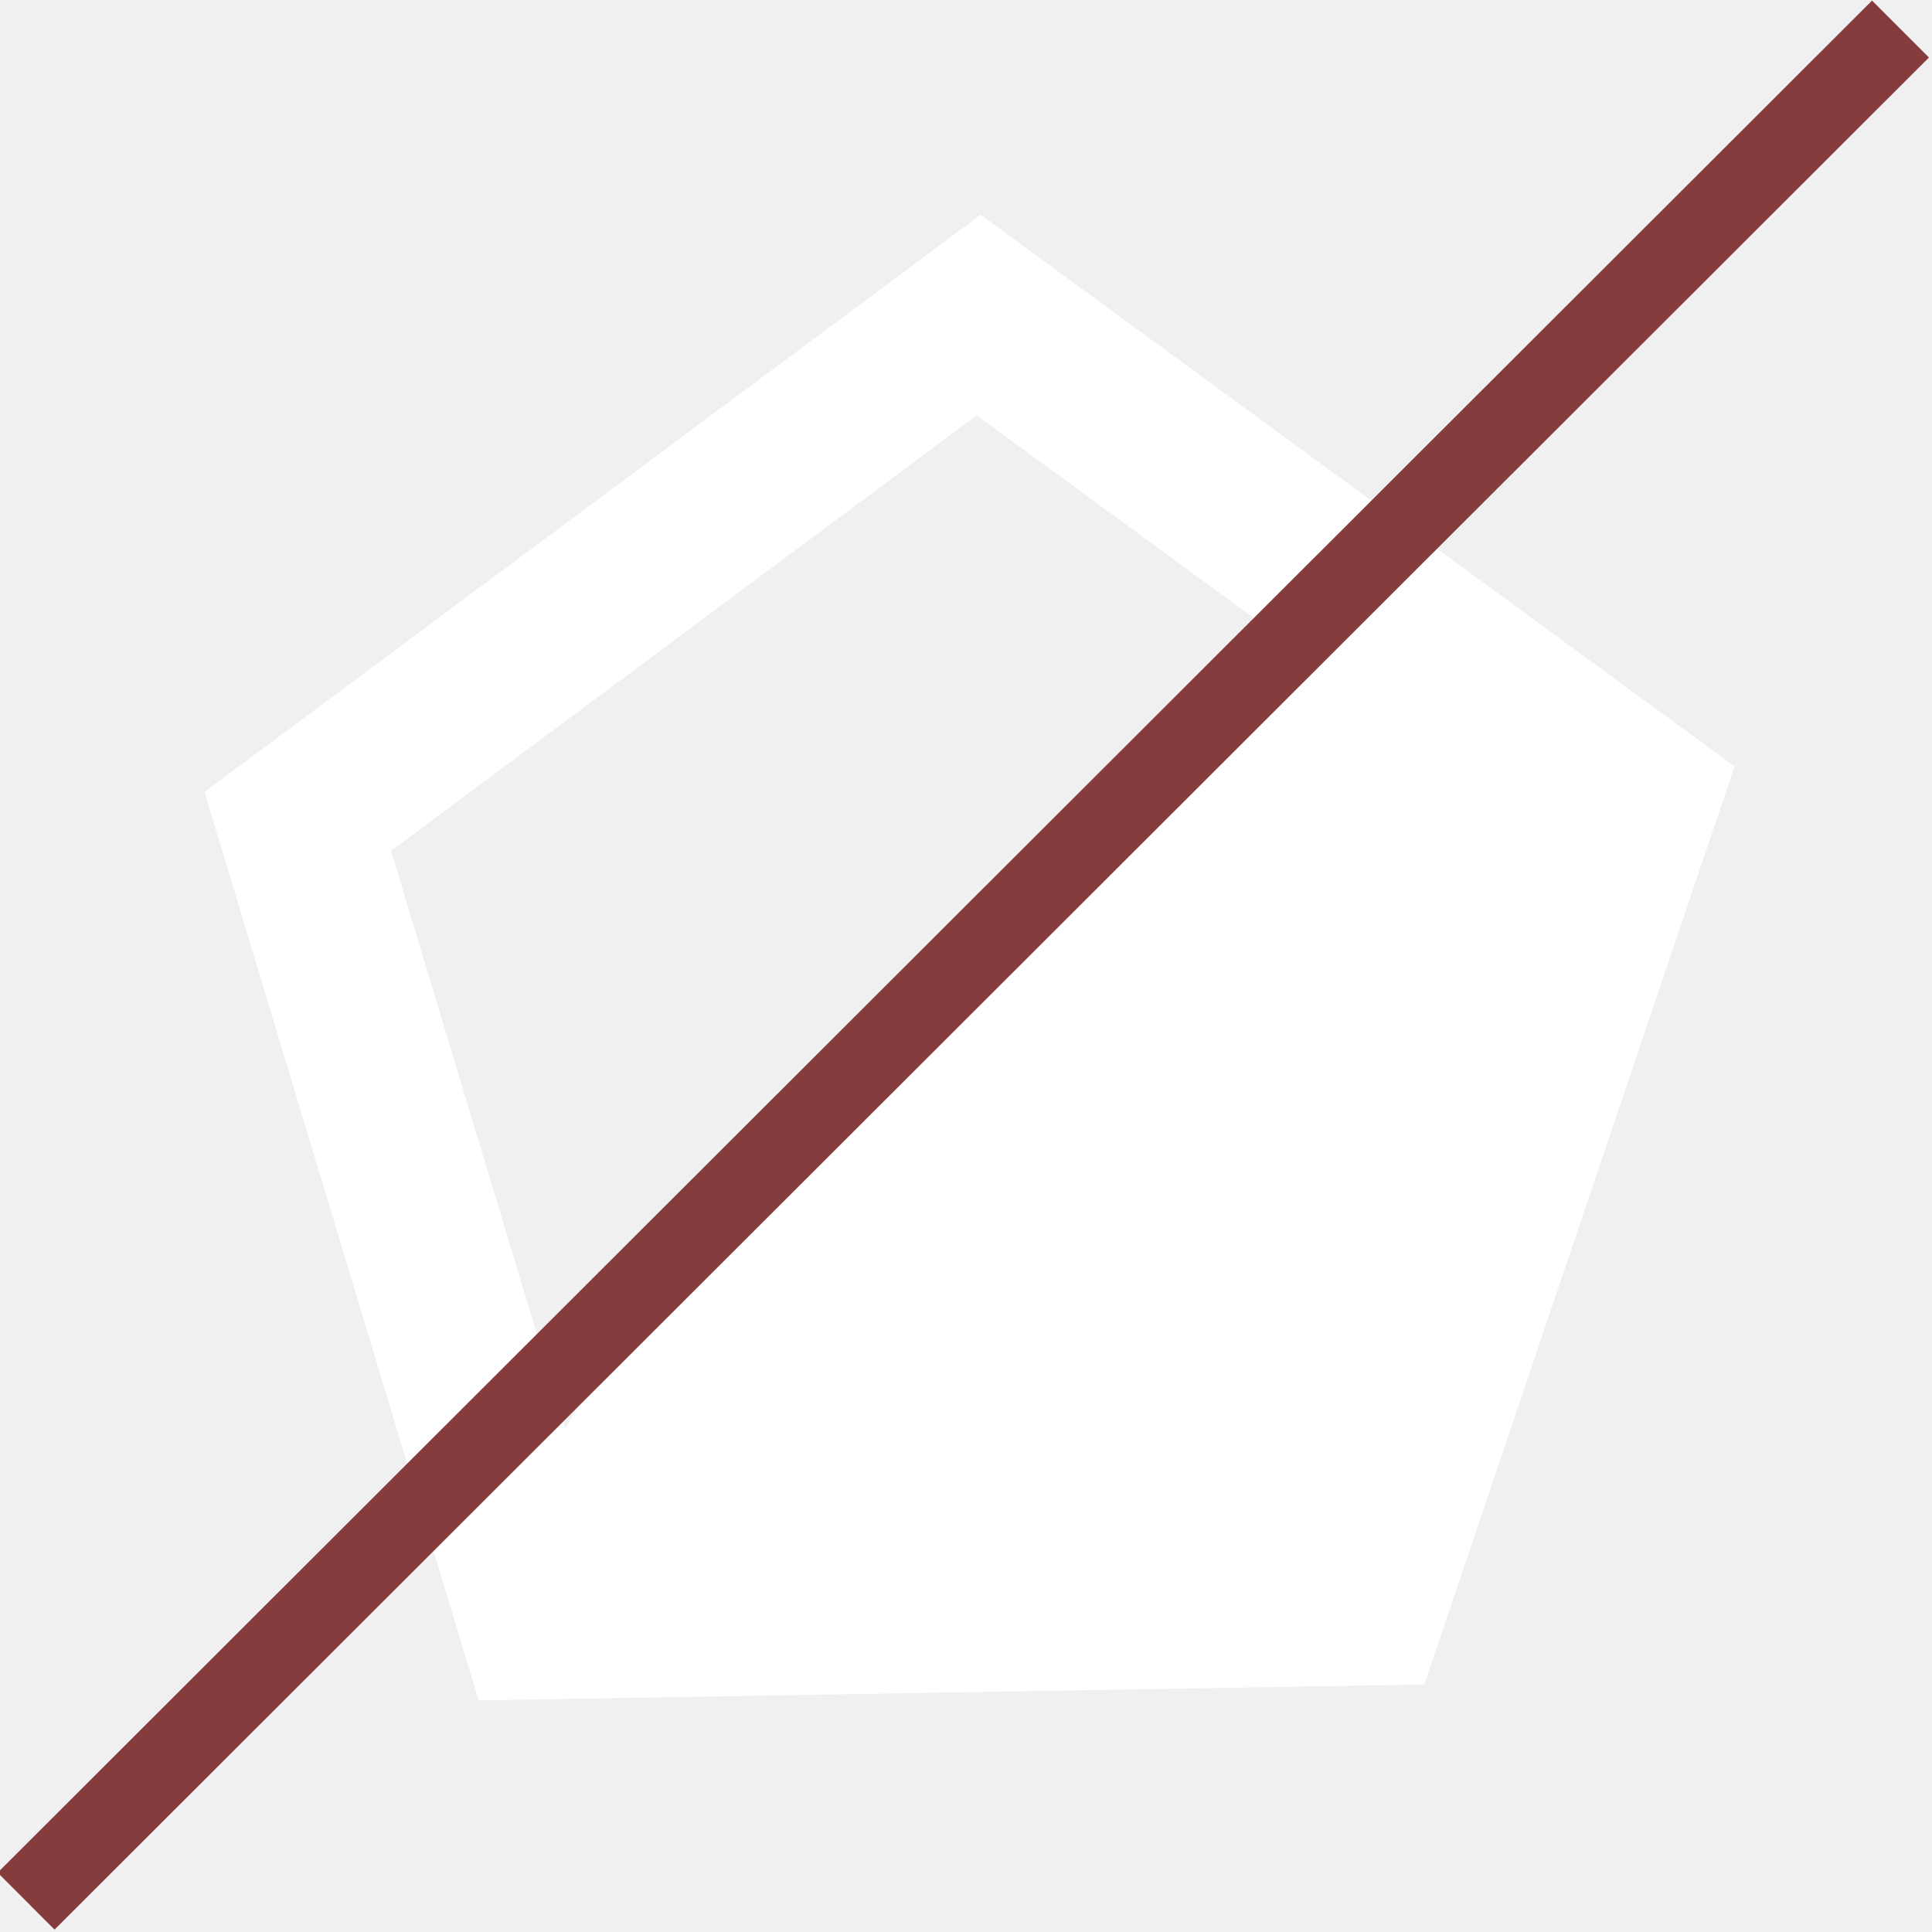
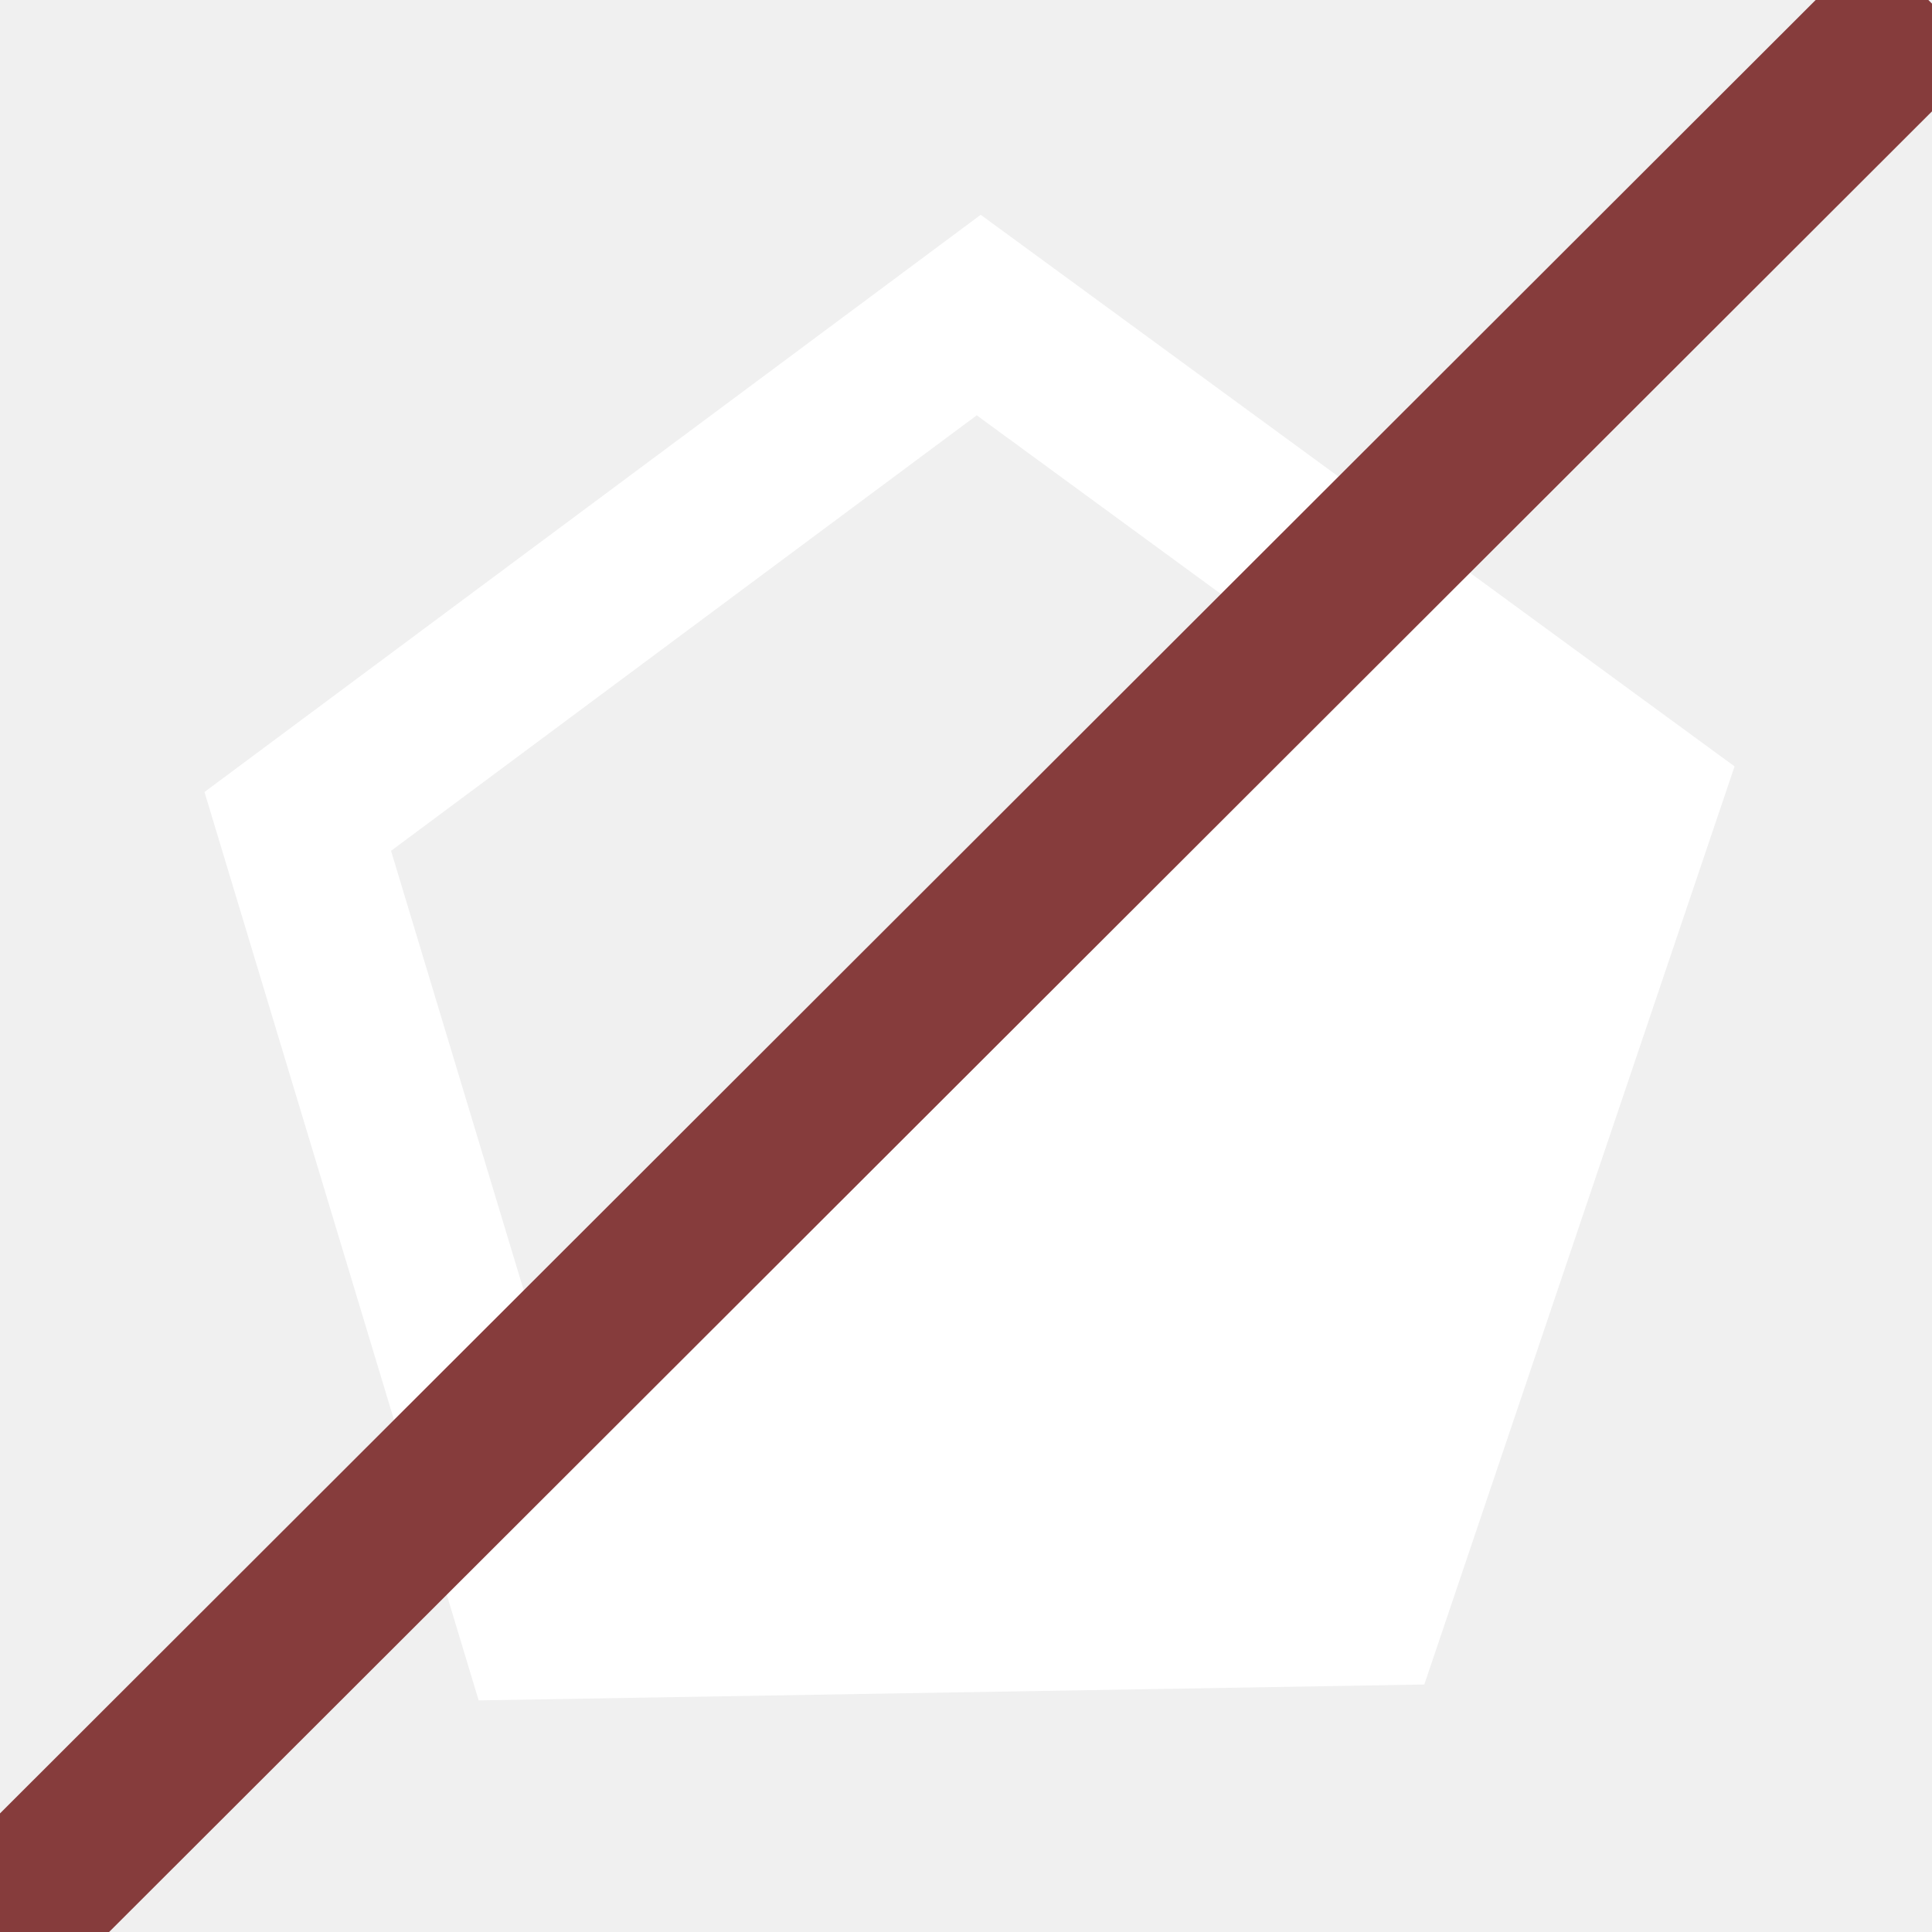
<svg xmlns="http://www.w3.org/2000/svg" width="24" height="24" viewBox="0 0 24 24" version="1.1" id="svg4">
  <defs id="defs8" />
  <path style="fill:none;stroke:#ffffff;stroke-width:1.407;stroke-dasharray:none;stroke-opacity:1" id="path1725" d="m 13.214,21.31 -6.09,4.038 -5.722,-4.544 2.554,-6.846 7.3,0.313 z" transform="matrix(1.159806,0.771712,-0.8029383,1.206736,18.77725,-15.98293)" />
  <path id="path2058" style="fill:#ffffff;stroke-linecap:square;stroke-linejoin:bevel" d="M 16.627,19.469 5.838,19.817 8.711,14.79 16.4,8.157 20.175,9.844 Z" />
-   <path style="fill:#434343;fill-opacity:1;stroke:#863c3c;stroke-width:1;stroke-linecap:square;stroke-linejoin:bevel;stroke-dasharray:none;stroke-opacity:1" d="M 0.678,23.263 C 23.255,0.714 23.255,0.714 23.255,0.714 v 0" id="path1881" />
+   <path style="fill:#434343;fill-opacity:1;stroke:#863c3c;stroke-width:2;stroke-linecap:square;stroke-linejoin:bevel;stroke-dasharray:none;stroke-opacity:1" d="M 0.678,23.263 C 23.255,0.714 23.255,0.714 23.255,0.714 v 0" id="path1881" />
</svg>
